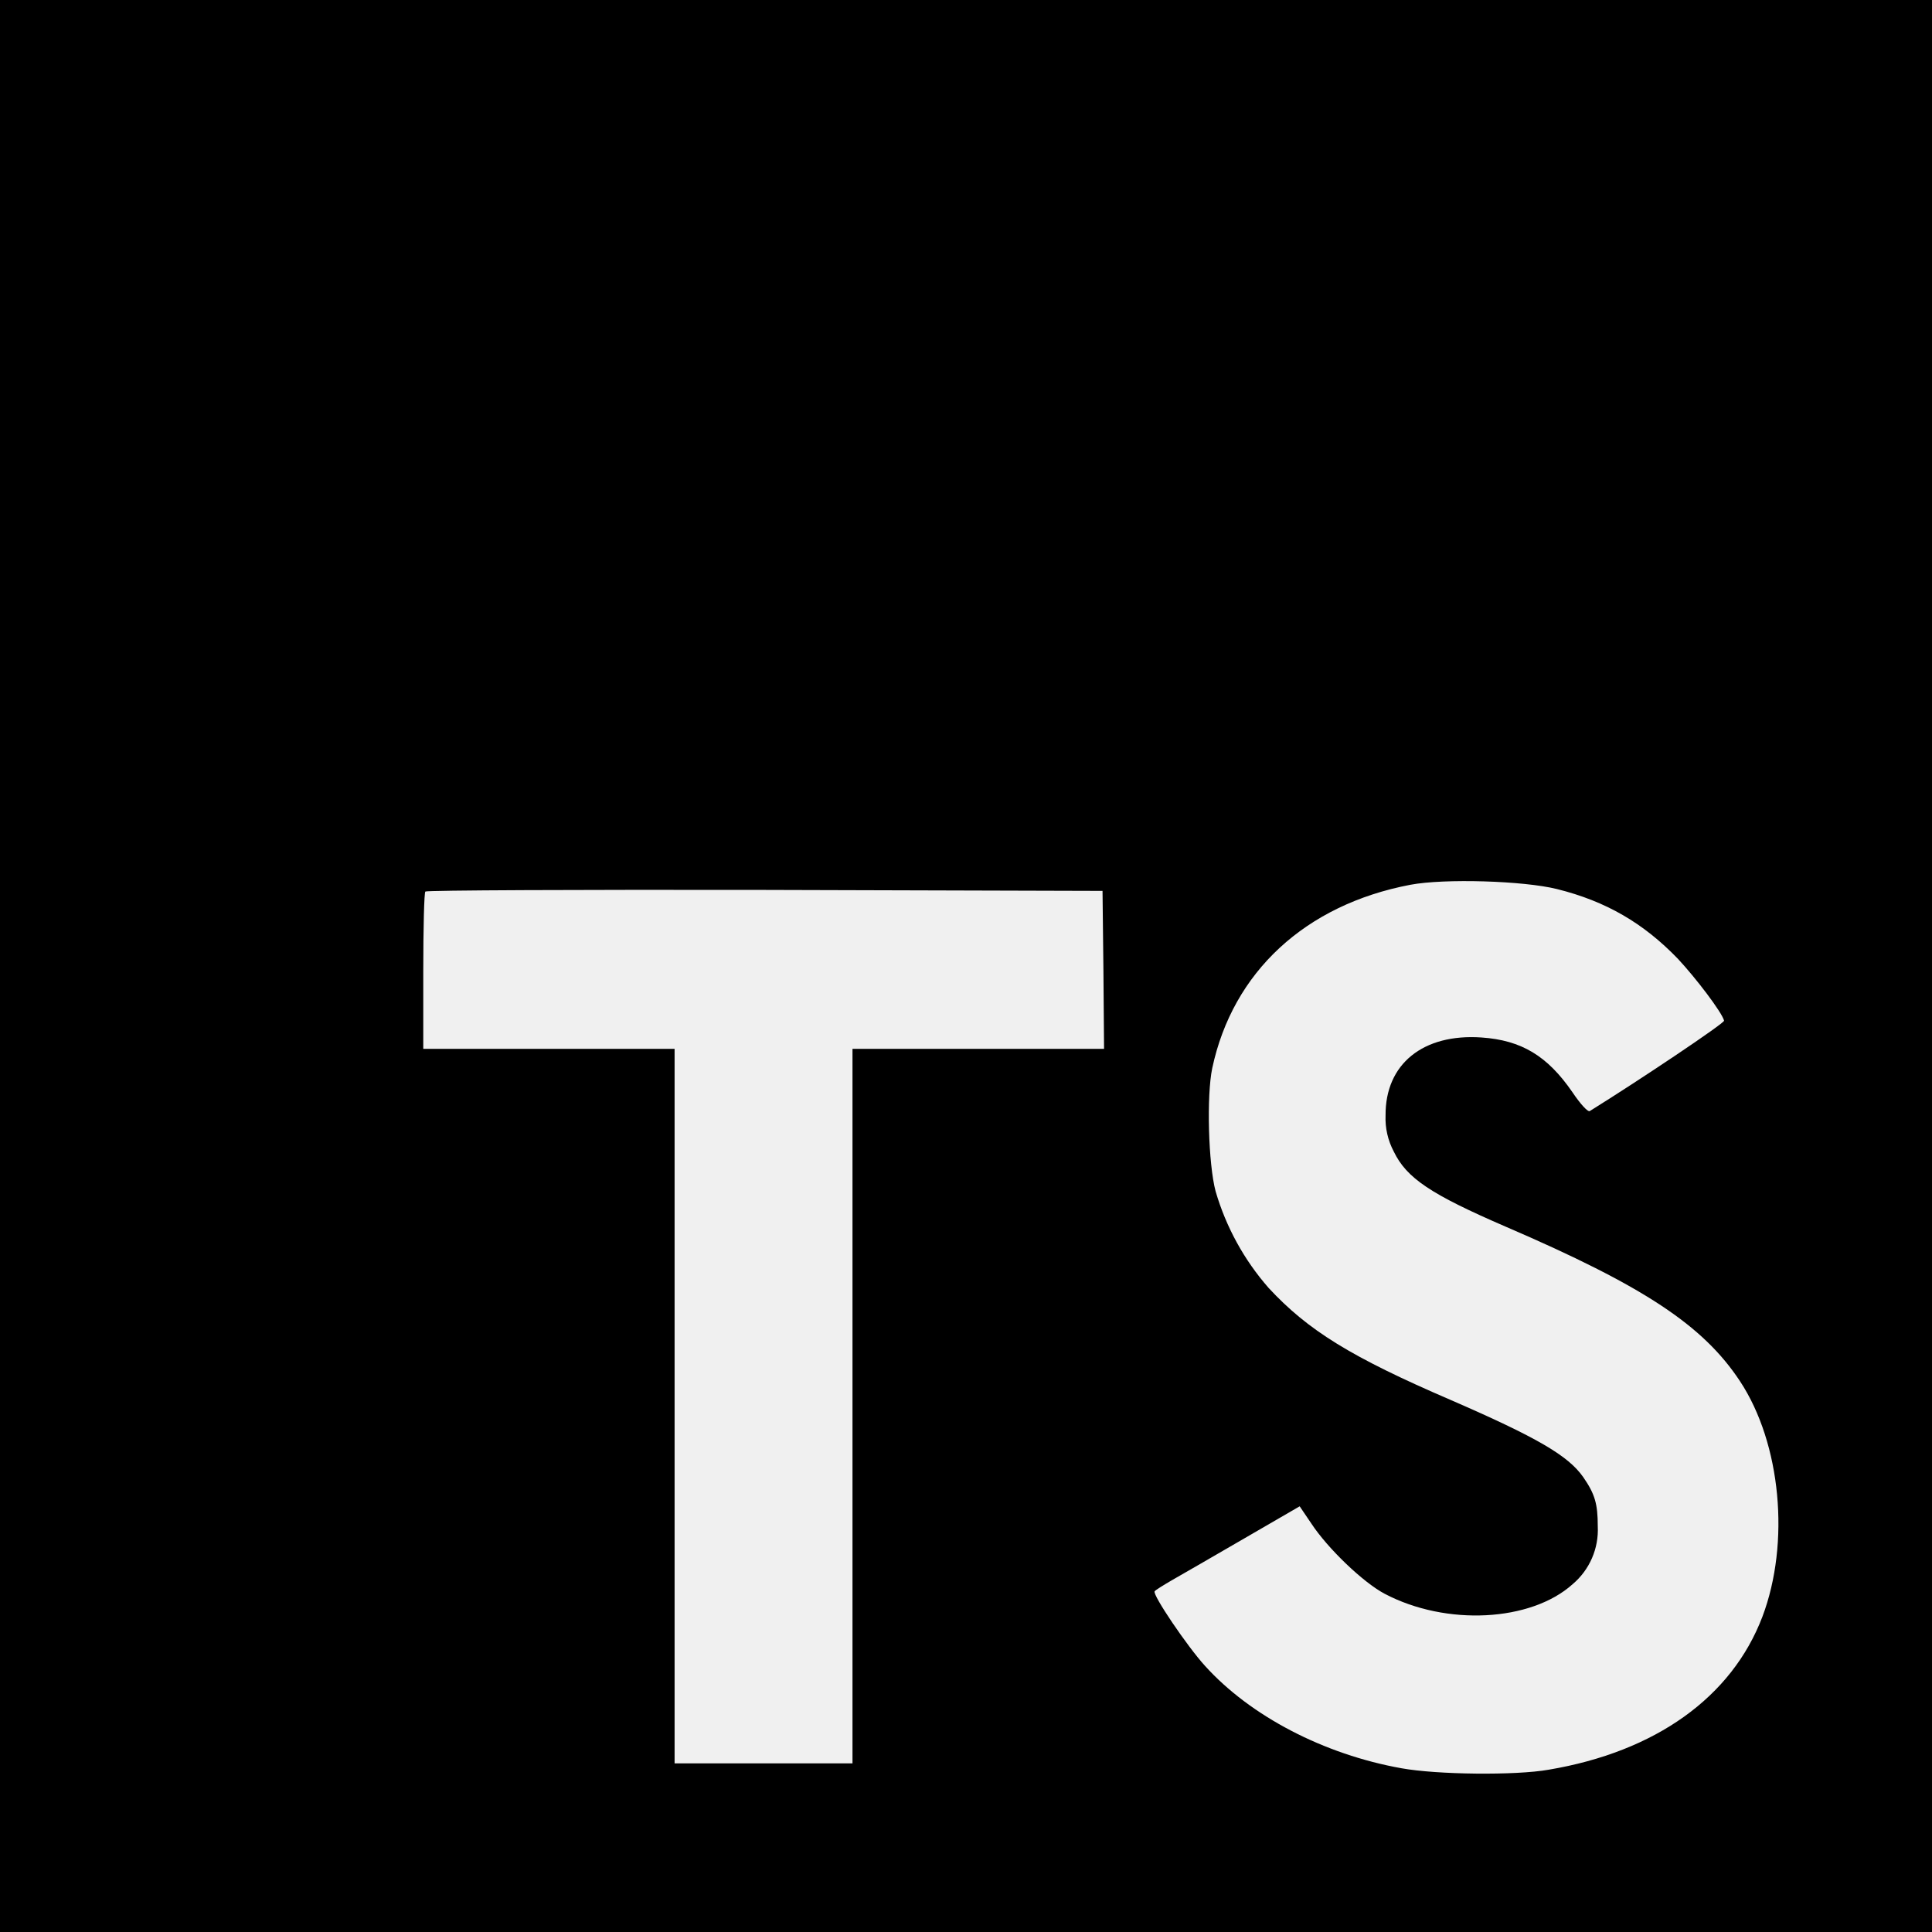
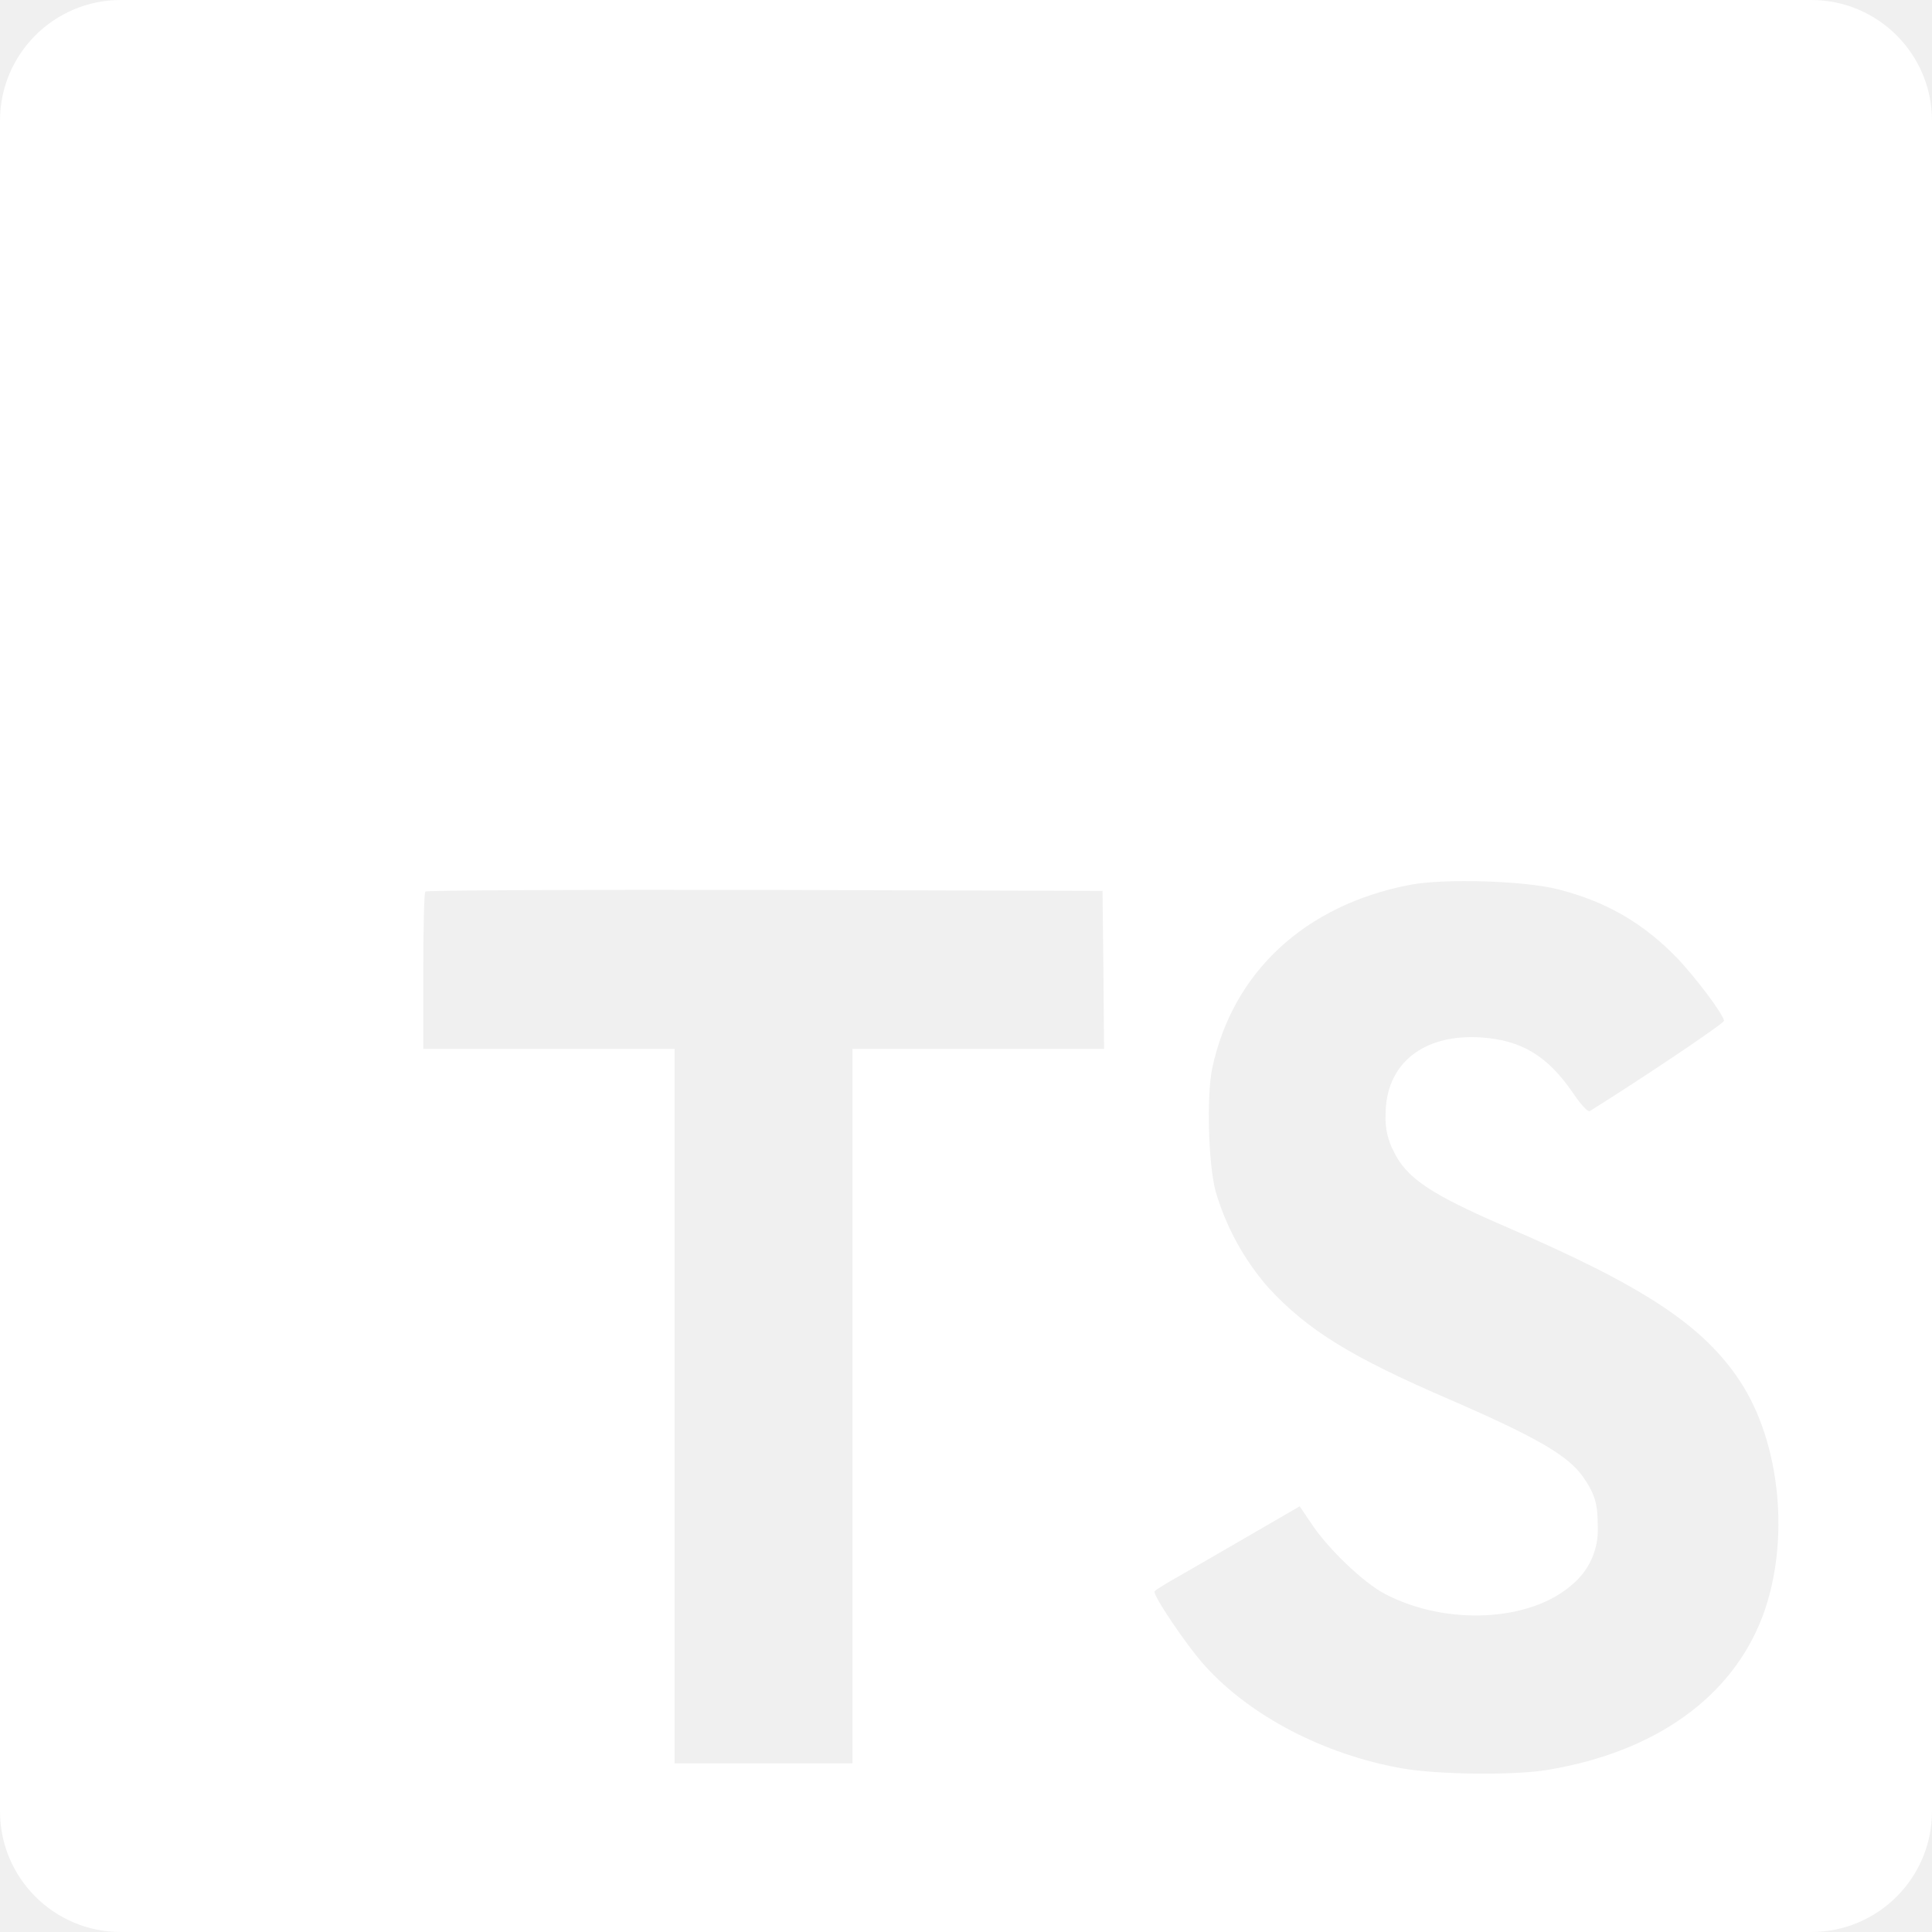
- <svg xmlns="http://www.w3.org/2000/svg" fill="#000000" width="800px" height="800px" viewBox="0 0 24 24" role="img">
-   <path d="M0 12v12h24V0H0zm19.341-.956c.61.152 1.074.423 1.501.865.221.236.549.666.575.77.008.03-1.036.73-1.668 1.123-.023.015-.115-.084-.217-.236-.31-.45-.633-.644-1.128-.678-.728-.05-1.196.331-1.192.967a.88.88 0 0 0 .102.45c.16.331.458.53 1.39.933 1.719.74 2.454 1.227 2.911 1.92.51.773.625 2.008.278 2.926-.38.998-1.325 1.676-2.655 1.9-.411.073-1.386.062-1.828-.018-.964-.172-1.878-.648-2.442-1.273-.221-.243-.652-.88-.625-.925.011-.016.11-.077.22-.141.108-.061.511-.294.892-.515l.69-.4.145.214c.202.308.643.731.91.872.766.404 1.817.347 2.335-.118a.883.883 0 0 0 .313-.72c0-.278-.035-.4-.18-.61-.186-.266-.567-.49-1.649-.96-1.238-.533-1.771-.864-2.259-1.39a3.165 3.165 0 0 1-.659-1.2c-.091-.339-.114-1.189-.042-1.531.255-1.197 1.158-2.03 2.461-2.278.423-.08 1.406-.05 1.821.053zm-5.634 1.002l.008.983H10.59v8.876H8.38v-8.876H5.258v-.964c0-.534.011-.98.026-.99.012-.016 1.913-.024 4.217-.02l4.195.012z" />
+ <svg xmlns="http://www.w3.org/2000/svg" width="800" height="800" viewBox="0 0 800 800" fill="none">
+   <g clip-path="url(#clip0_1285_18)">
+     <path d="M0 400V800H800V0H0V400ZM644.7 368.133C665.033 373.2 680.5 382.233 694.733 396.967C702.1 404.833 713.033 419.167 713.9 422.633C714.167 423.633 679.367 446.967 658.3 460.067C657.533 460.567 654.467 457.267 651.067 452.2C640.733 437.2 629.967 430.733 613.467 429.6C589.2 427.933 573.6 440.633 573.733 461.833C573.512 467.047 574.686 472.225 577.133 476.833C582.467 487.867 592.4 494.5 623.467 507.933C680.767 532.6 705.267 548.833 720.5 571.933C737.5 597.7 741.333 638.867 729.767 669.467C717.1 702.733 685.6 725.333 641.267 732.8C627.567 735.233 595.067 734.867 580.333 732.2C548.2 726.467 517.733 710.6 498.933 689.767C491.567 681.667 477.2 660.433 478.1 658.933C478.467 658.4 481.767 656.367 485.433 654.233C489.033 652.2 502.467 644.433 515.167 637.067L538.167 623.733L543 630.867C549.733 641.133 564.433 655.233 573.333 659.933C598.867 673.4 633.9 671.5 651.167 656C654.639 653.075 657.387 649.387 659.197 645.223C661.007 641.06 661.83 636.534 661.6 632C661.6 622.733 660.433 618.667 655.6 611.667C649.4 602.8 636.7 595.333 600.633 579.667C559.367 561.9 541.6 550.867 525.333 533.333C515.181 521.762 507.683 508.11 503.367 493.333C500.333 482.033 499.567 453.7 501.967 442.3C510.467 402.4 540.567 374.633 584 366.367C598.1 363.7 630.867 364.7 644.7 368.133ZM456.9 401.533L457.167 434.3H353V730.167H279.333V434.3H175.267V402.167C175.267 384.367 175.633 369.5 176.133 369.167C176.533 368.633 239.9 368.367 316.7 368.5L456.533 368.9L456.9 401.533Z" fill="white" />
+   </g>
+   <defs>
+     <clipPath id="clip0_1285_18">
+       <rect width="800" height="800" rx="50" fill="white" />
+     </clipPath>
+   </defs>
</svg>
